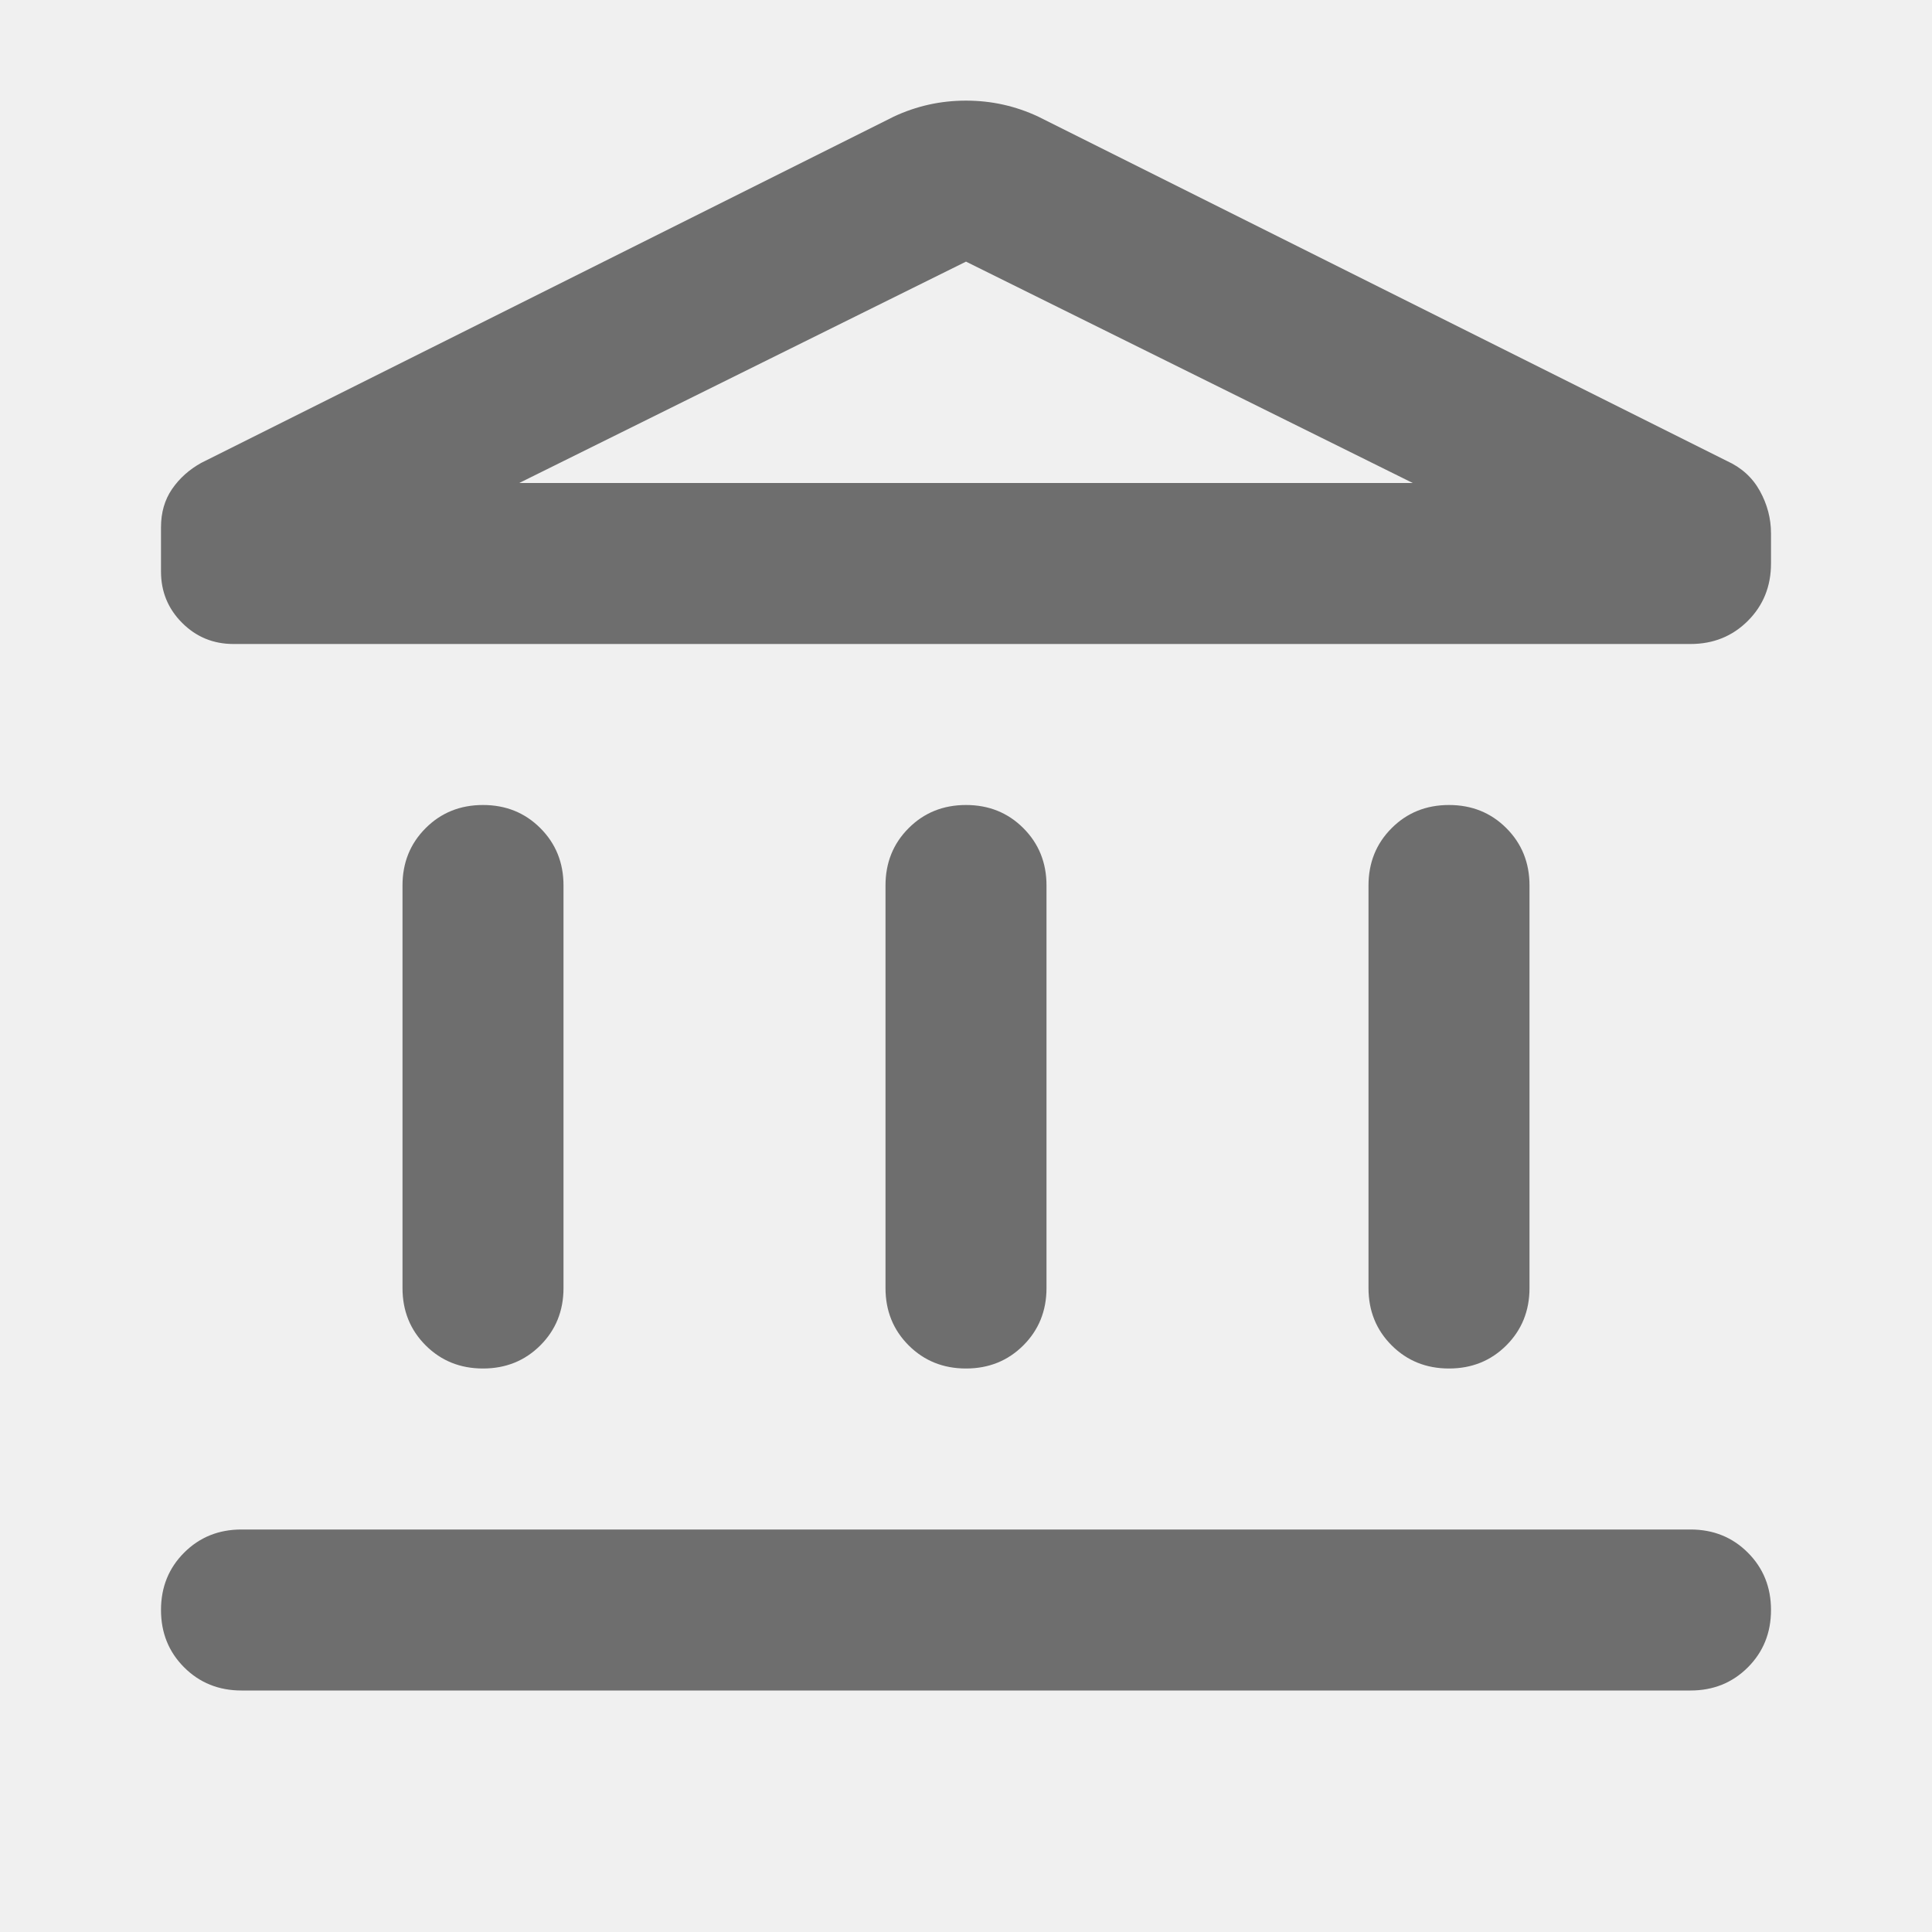
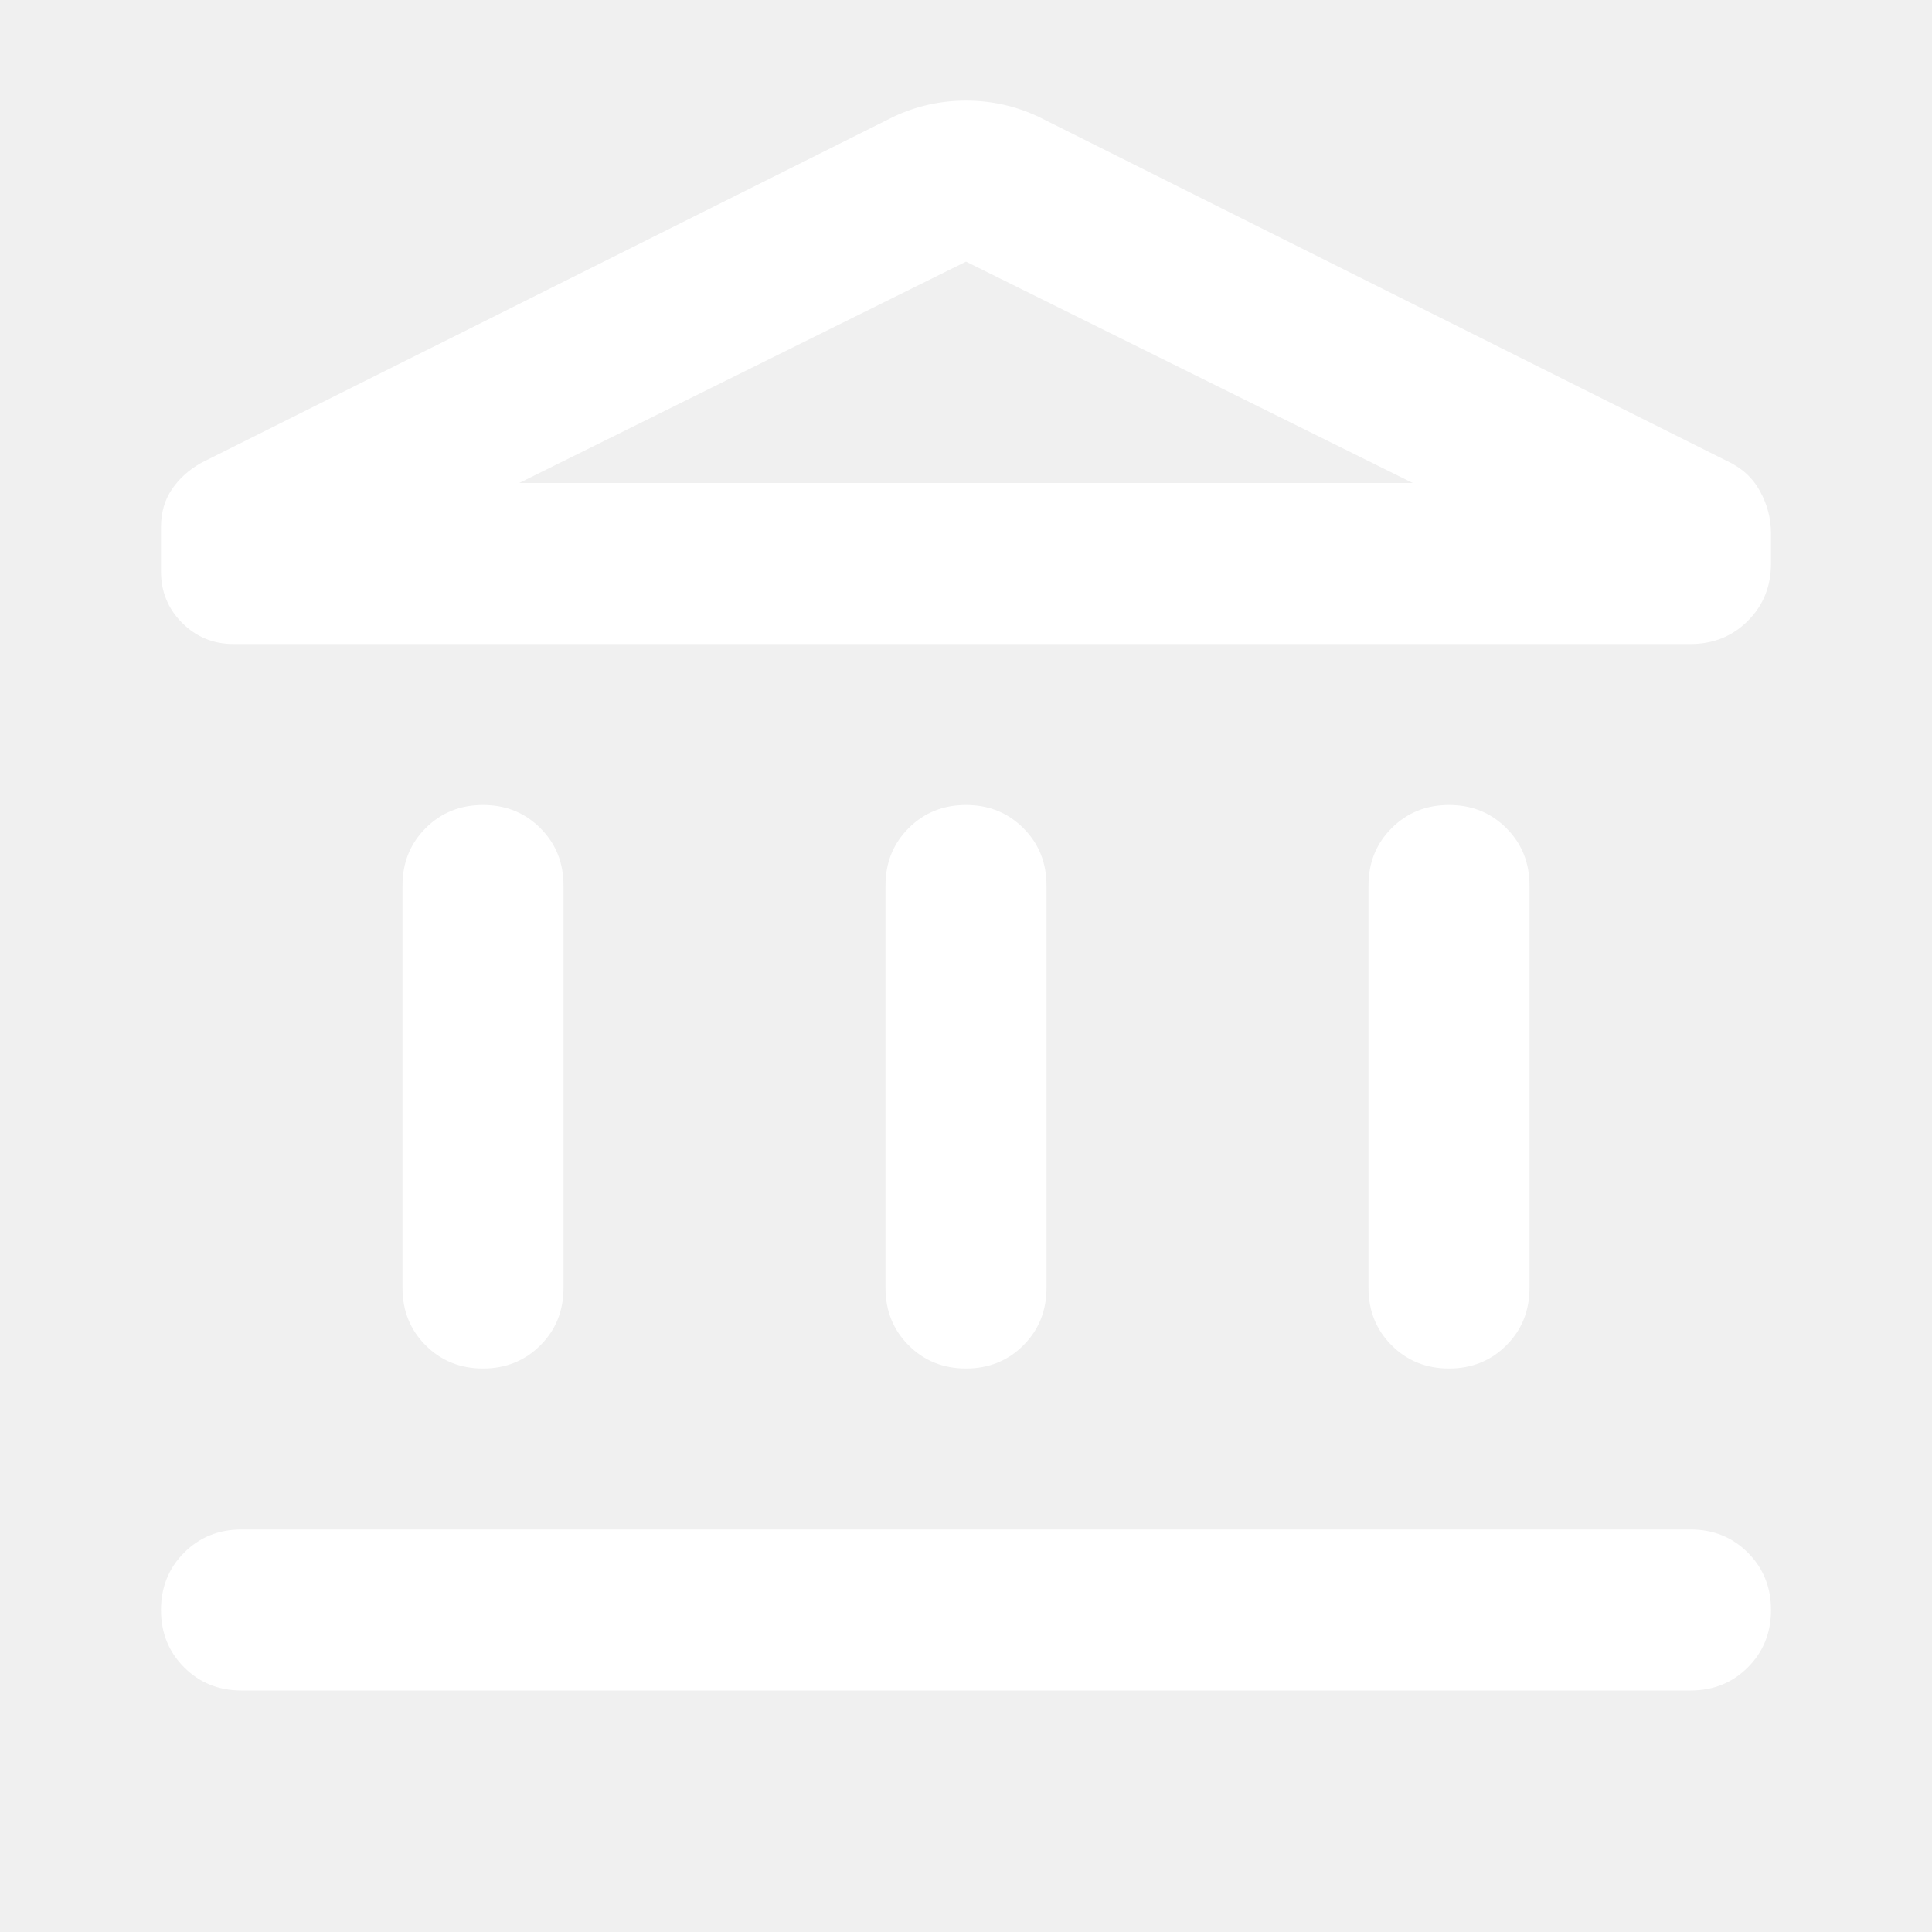
- <svg xmlns="http://www.w3.org/2000/svg" height="24px" viewBox="0 -960 960 960" width="24px" fill="#6E6E6E">
+ <svg xmlns="http://www.w3.org/2000/svg" height="24px" viewBox="0 -960 960 960" width="24px" fill="#FFFFFF">
  <path d="M200-320v-200q0-17 11.5-28.5T240-560q17 0 28.5 11.5T280-520v200q0 17-11.5 28.5T240-280q-17 0-28.5-11.5T200-320Zm240 0v-200q0-17 11.5-28.5T480-560q17 0 28.5 11.5T520-520v200q0 17-11.5 28.5T480-280q-17 0-28.5-11.5T440-320ZM120-120q-17 0-28.5-11.5T80-160q0-17 11.5-28.5T120-200h720q17 0 28.5 11.5T880-160q0 17-11.5 28.5T840-120H120Zm560-200v-200q0-17 11.5-28.5T720-560q17 0 28.5 11.5T760-520v200q0 17-11.5 28.5T720-280q-17 0-28.5-11.5T680-320Zm160-320H116q-15 0-25.5-10.5T80-676v-22q0-11 5.5-19t14.5-13l344-172q17-8 36-8t36 8l342 171q11 5 16.5 15t5.5 21v15q0 17-11.5 28.5T840-640Zm-582-80h444-444Zm0 0h444L480-830 258-720Z" />
</svg>
